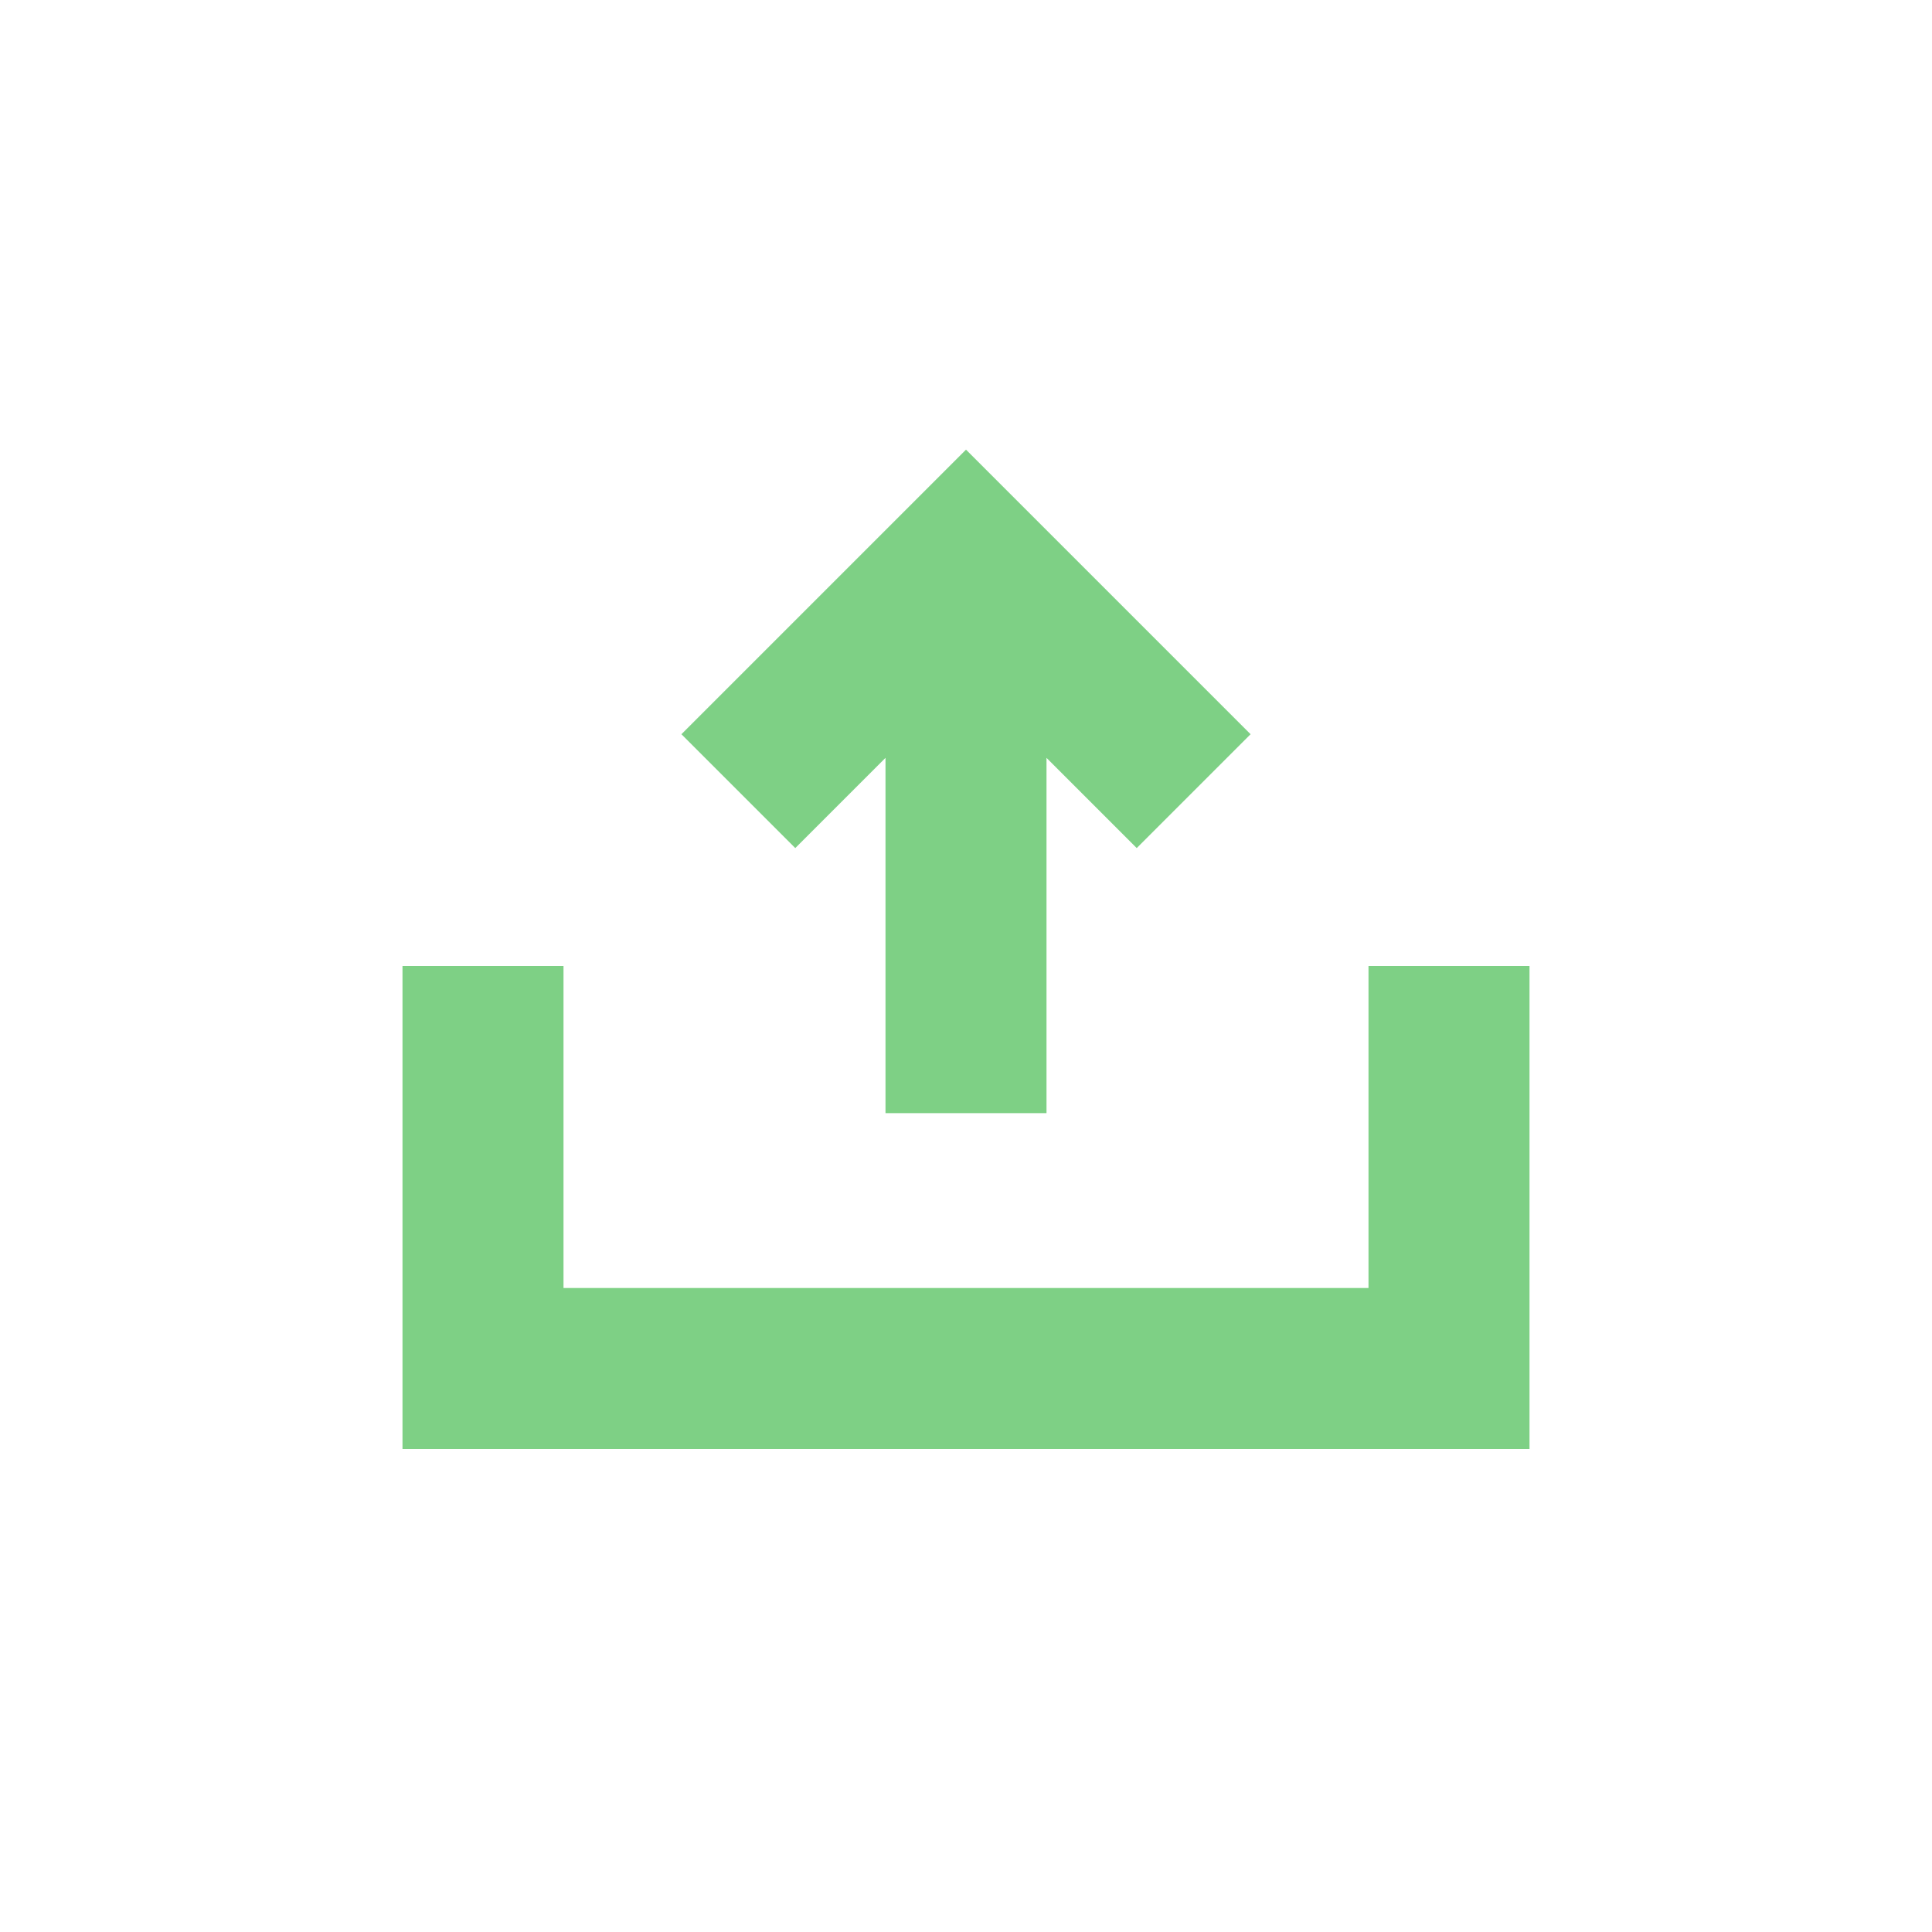
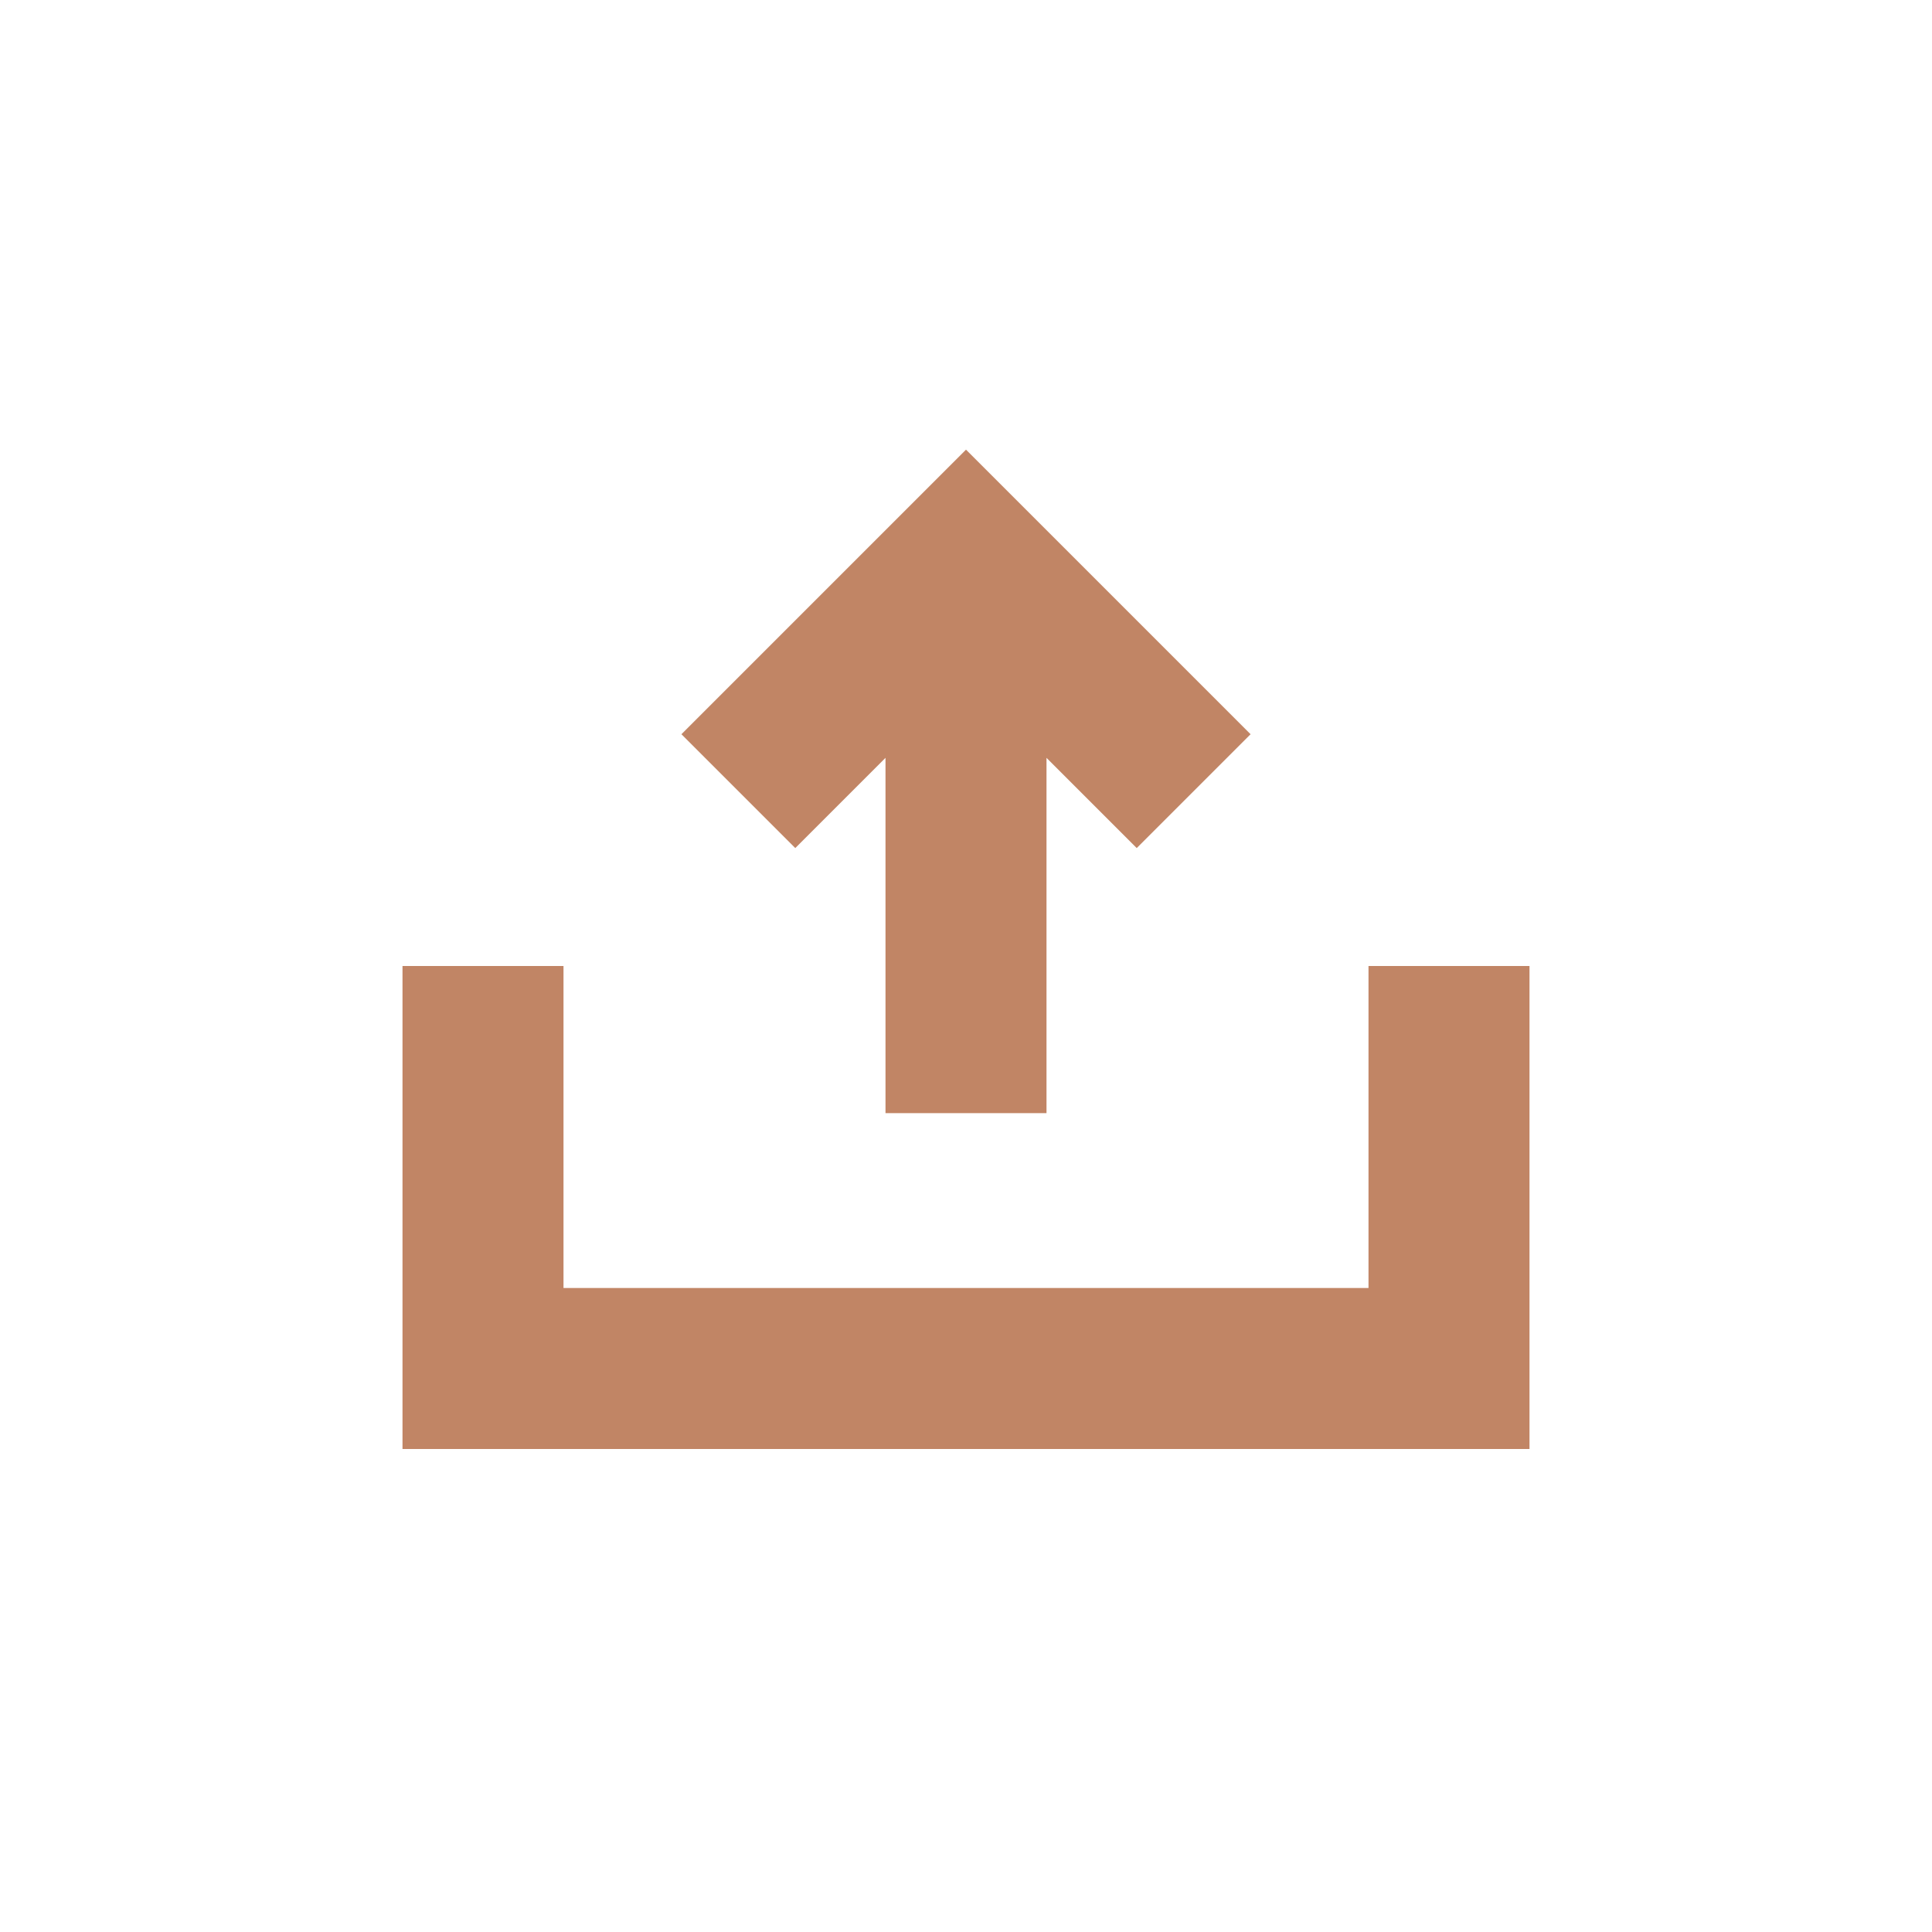
<svg xmlns="http://www.w3.org/2000/svg" width="24" height="24" viewBox="0 0 24 24">
-   <path d="M12 7v6.828m2.828-4L12 7 9.172 9.828M6 12v5h12v-5" fill="none" stroke="#7ED085" stroke-width="2" />
+   <path d="M12 7v6.828m2.828-4L12 7 9.172 9.828M6 12v5h12v-5" fill="none" stroke="#c18565" stroke-width="2" />
</svg>
